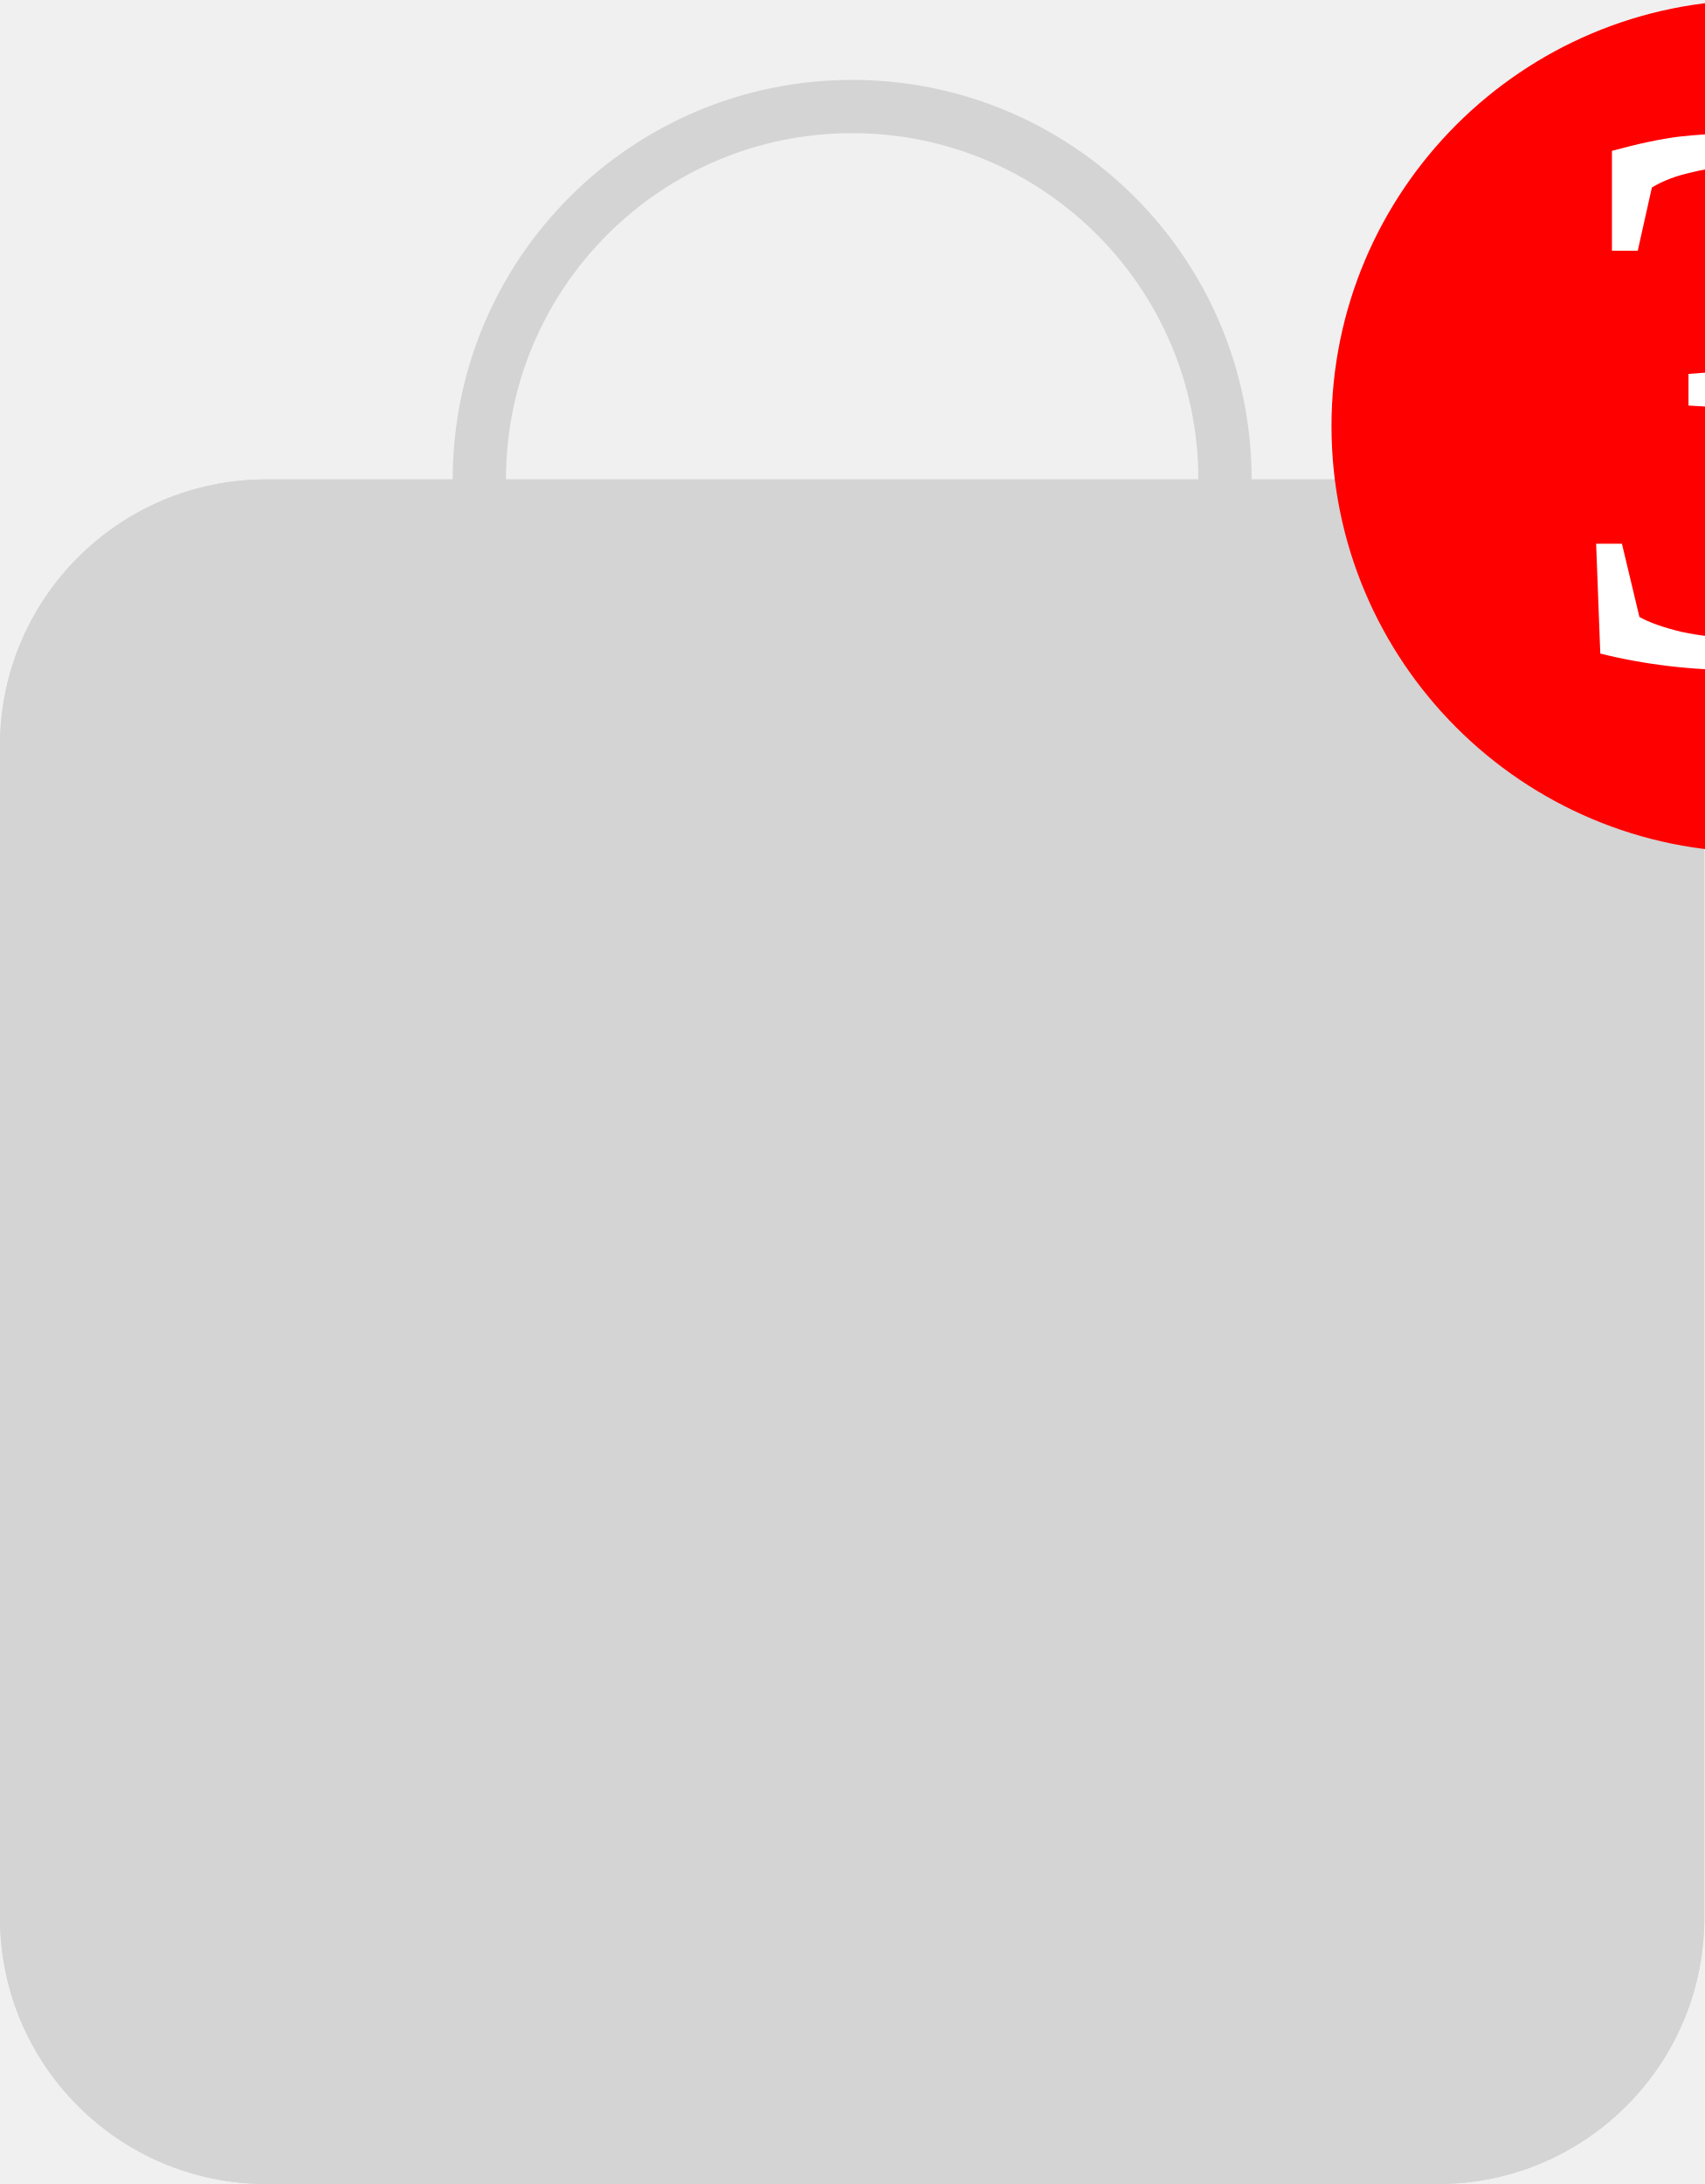
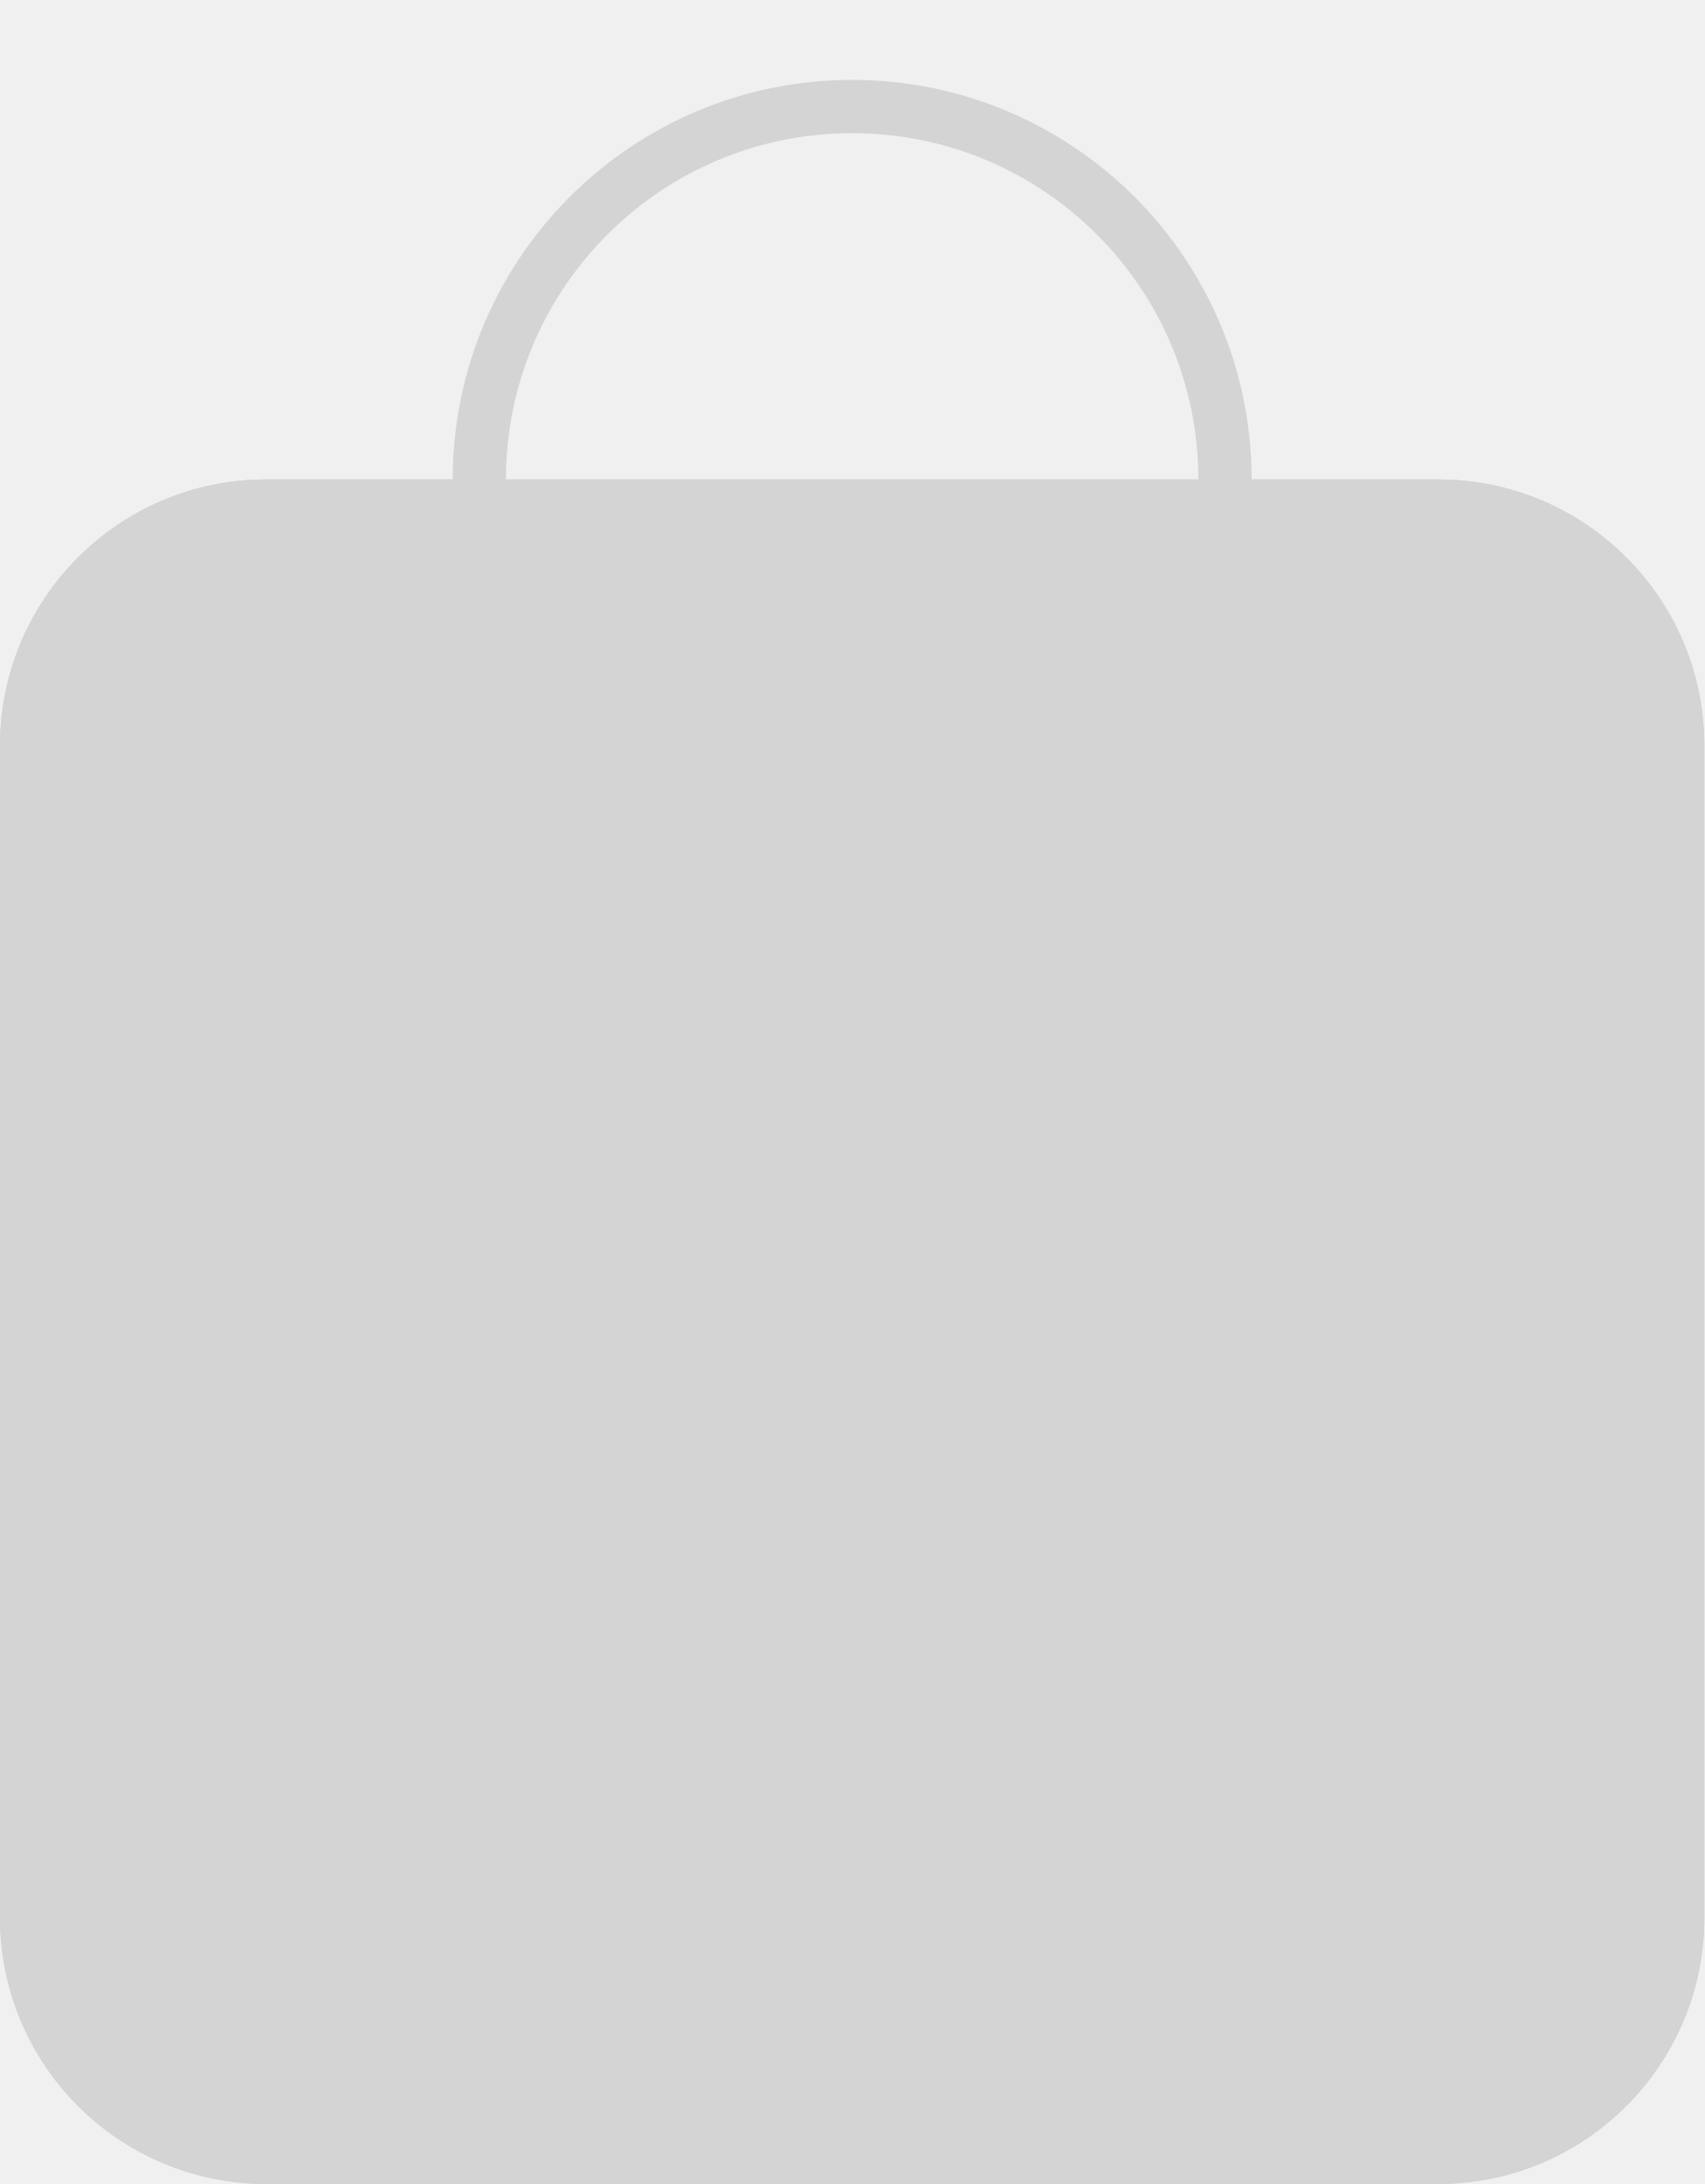
<svg xmlns="http://www.w3.org/2000/svg" _ngcontent-xqn-c287="" width="100%" height="100%" viewBox="0 0 32 41" class="ng-star-inserted">
  <g _ngcontent-xqn-c287="" fill="none" fill-rule="evenodd">
    <rect _ngcontent-xqn-c287="" width="32" height="32" y="9" rx="5" fill="#d4d4d4" style="stroke-linecap: butt;" />
    <circle _ngcontent-xqn-c287="" cx="16" cy="9" r="7" style="stroke-linecap: butt;" />
  </g>
  <g _ngcontent-xqn-c287="" fill="none" fill-rule="evenodd">
    <rect _ngcontent-xqn-c287="" width="32" height="32" y="9" rx="5" fill="#d4d4d4" />
    <circle _ngcontent-xqn-c287="" cx="16" cy="9" r="7" style="stroke-width: 1px; stroke: rgb(212, 212, 212);" />
  </g>
-   <g _ngcontent-xqn-c287="">
-     <circle _ngcontent-xqn-c287="" cx="33" cy="8" r="8" style="fill: #FF0000; stroke-linecap: butt;" />
-     <text _ngcontent-xqn-c287="" dominant-baseline="middle" text-anchor="middle" x="33" y="9" font-size="15" style="fill: #FFFFFF;">
-           3
-         </text>
-   </g>
</svg>
